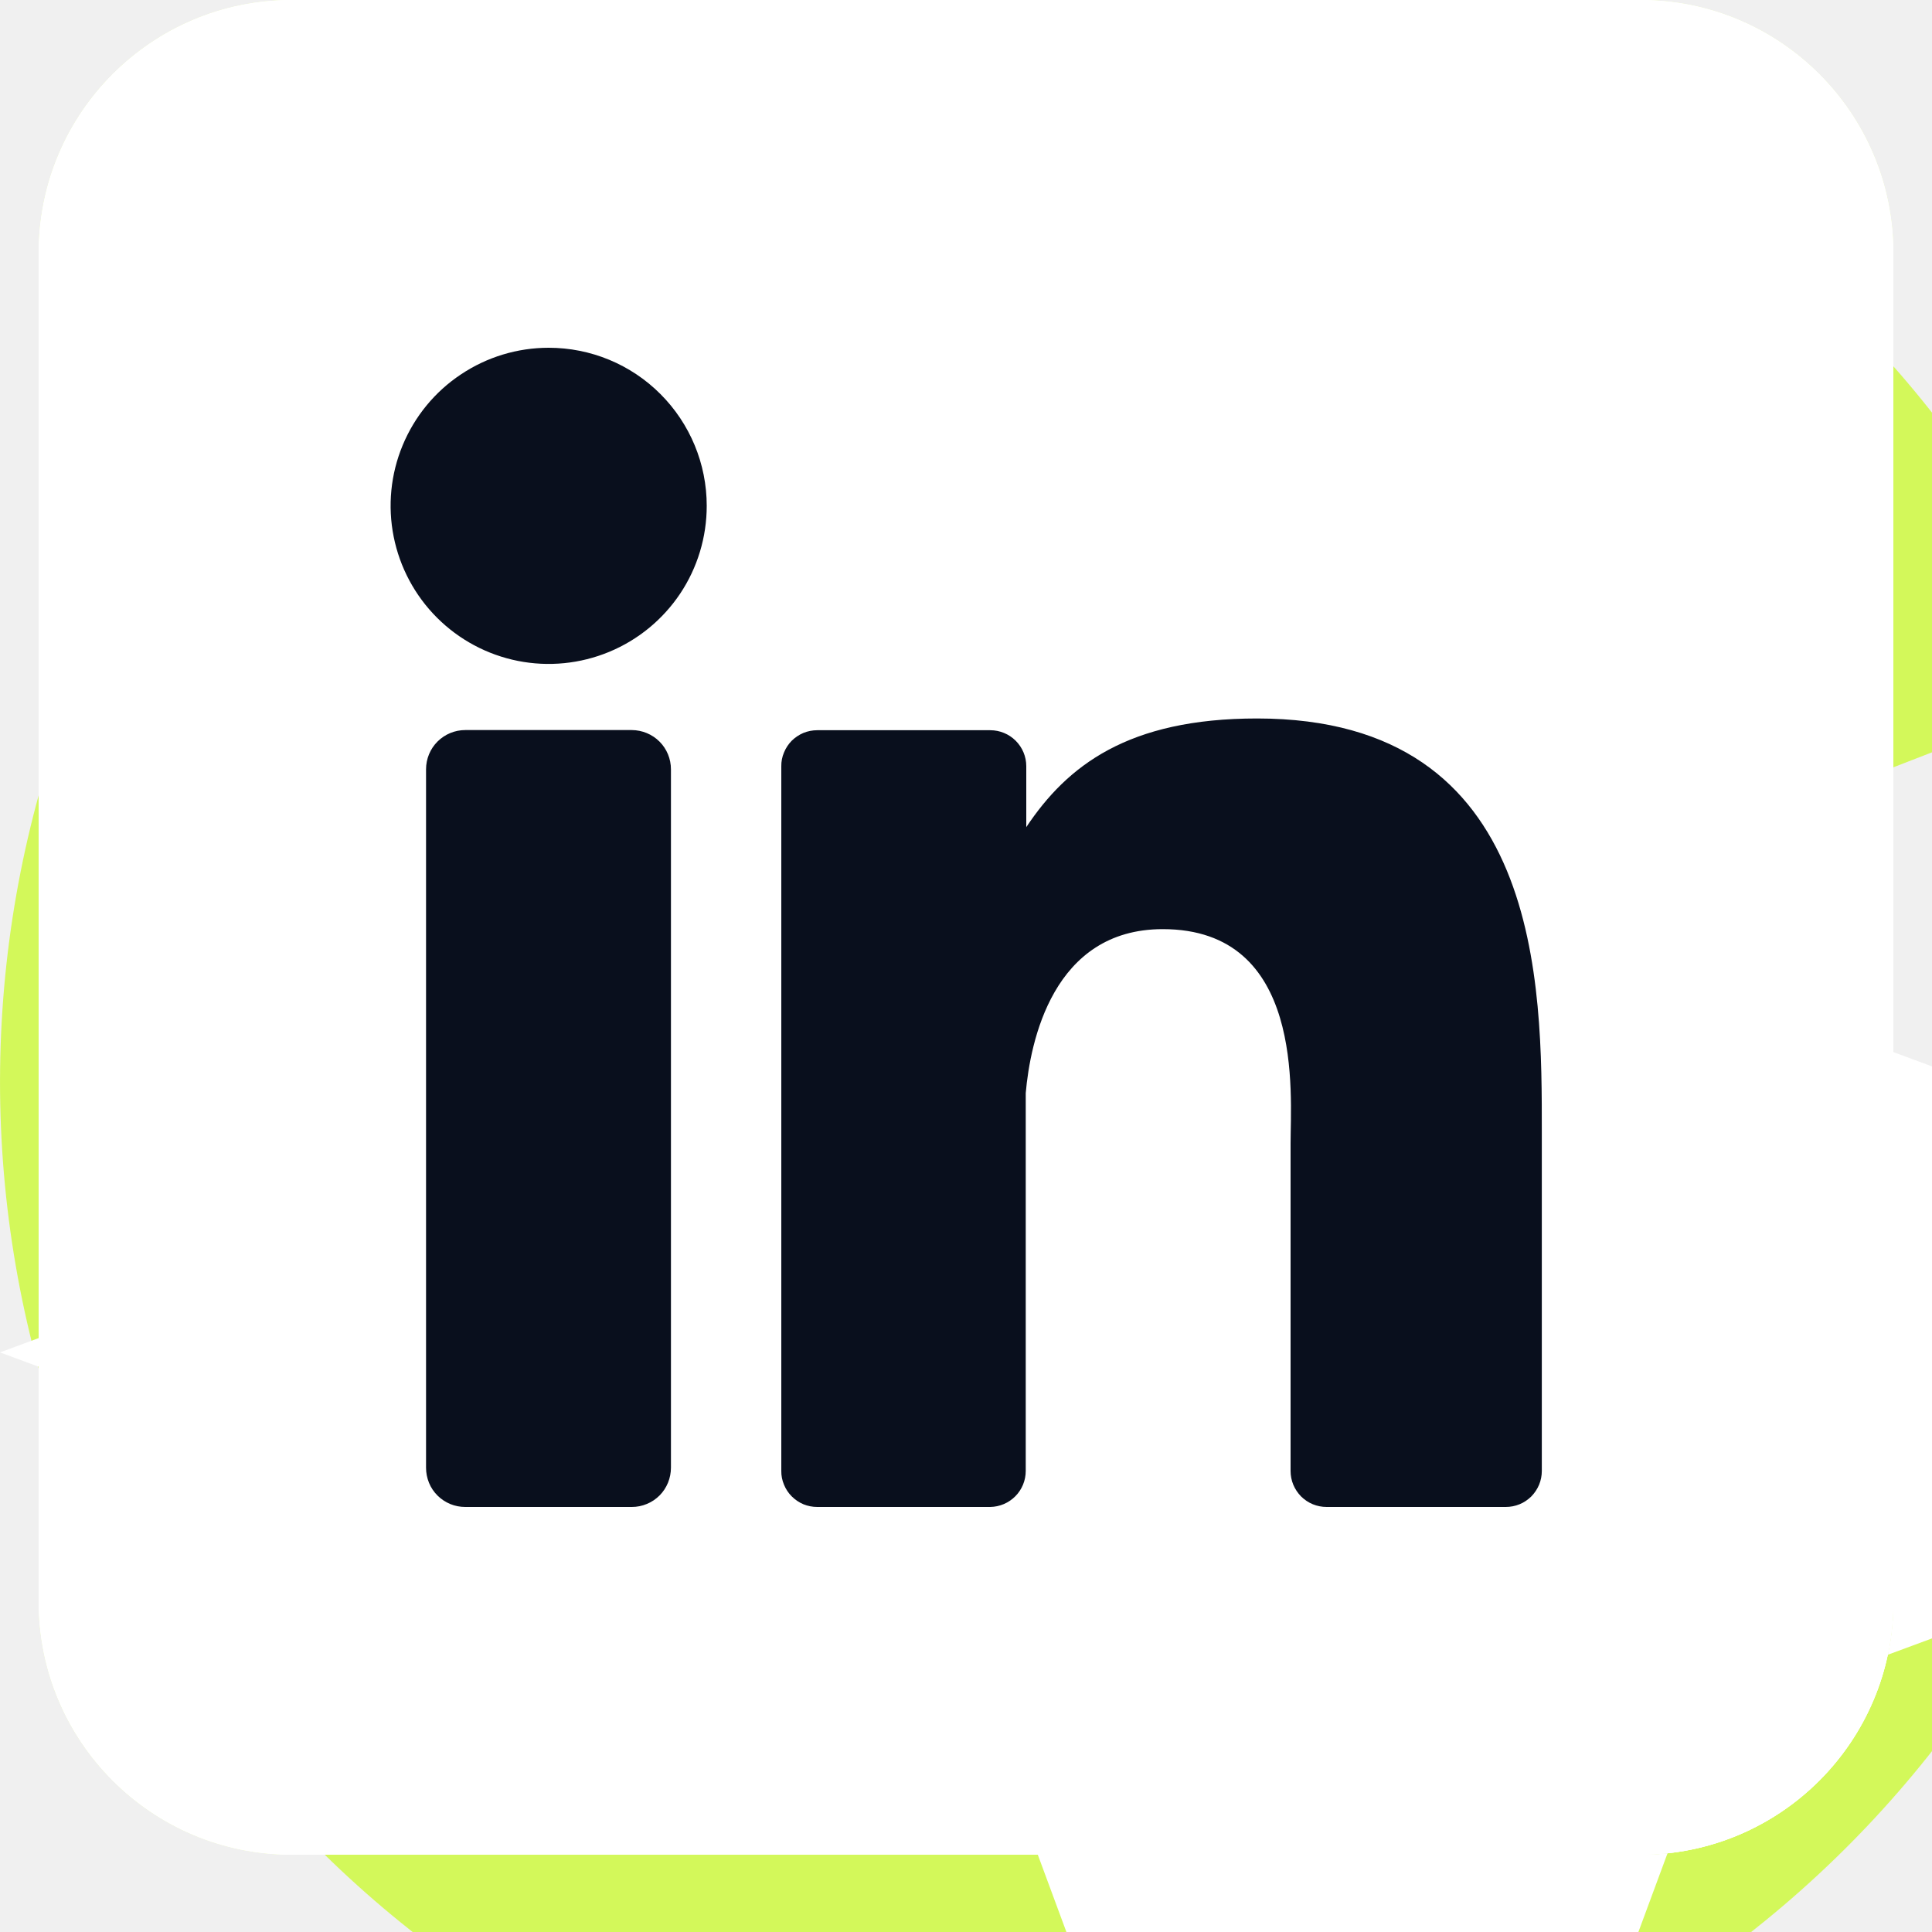
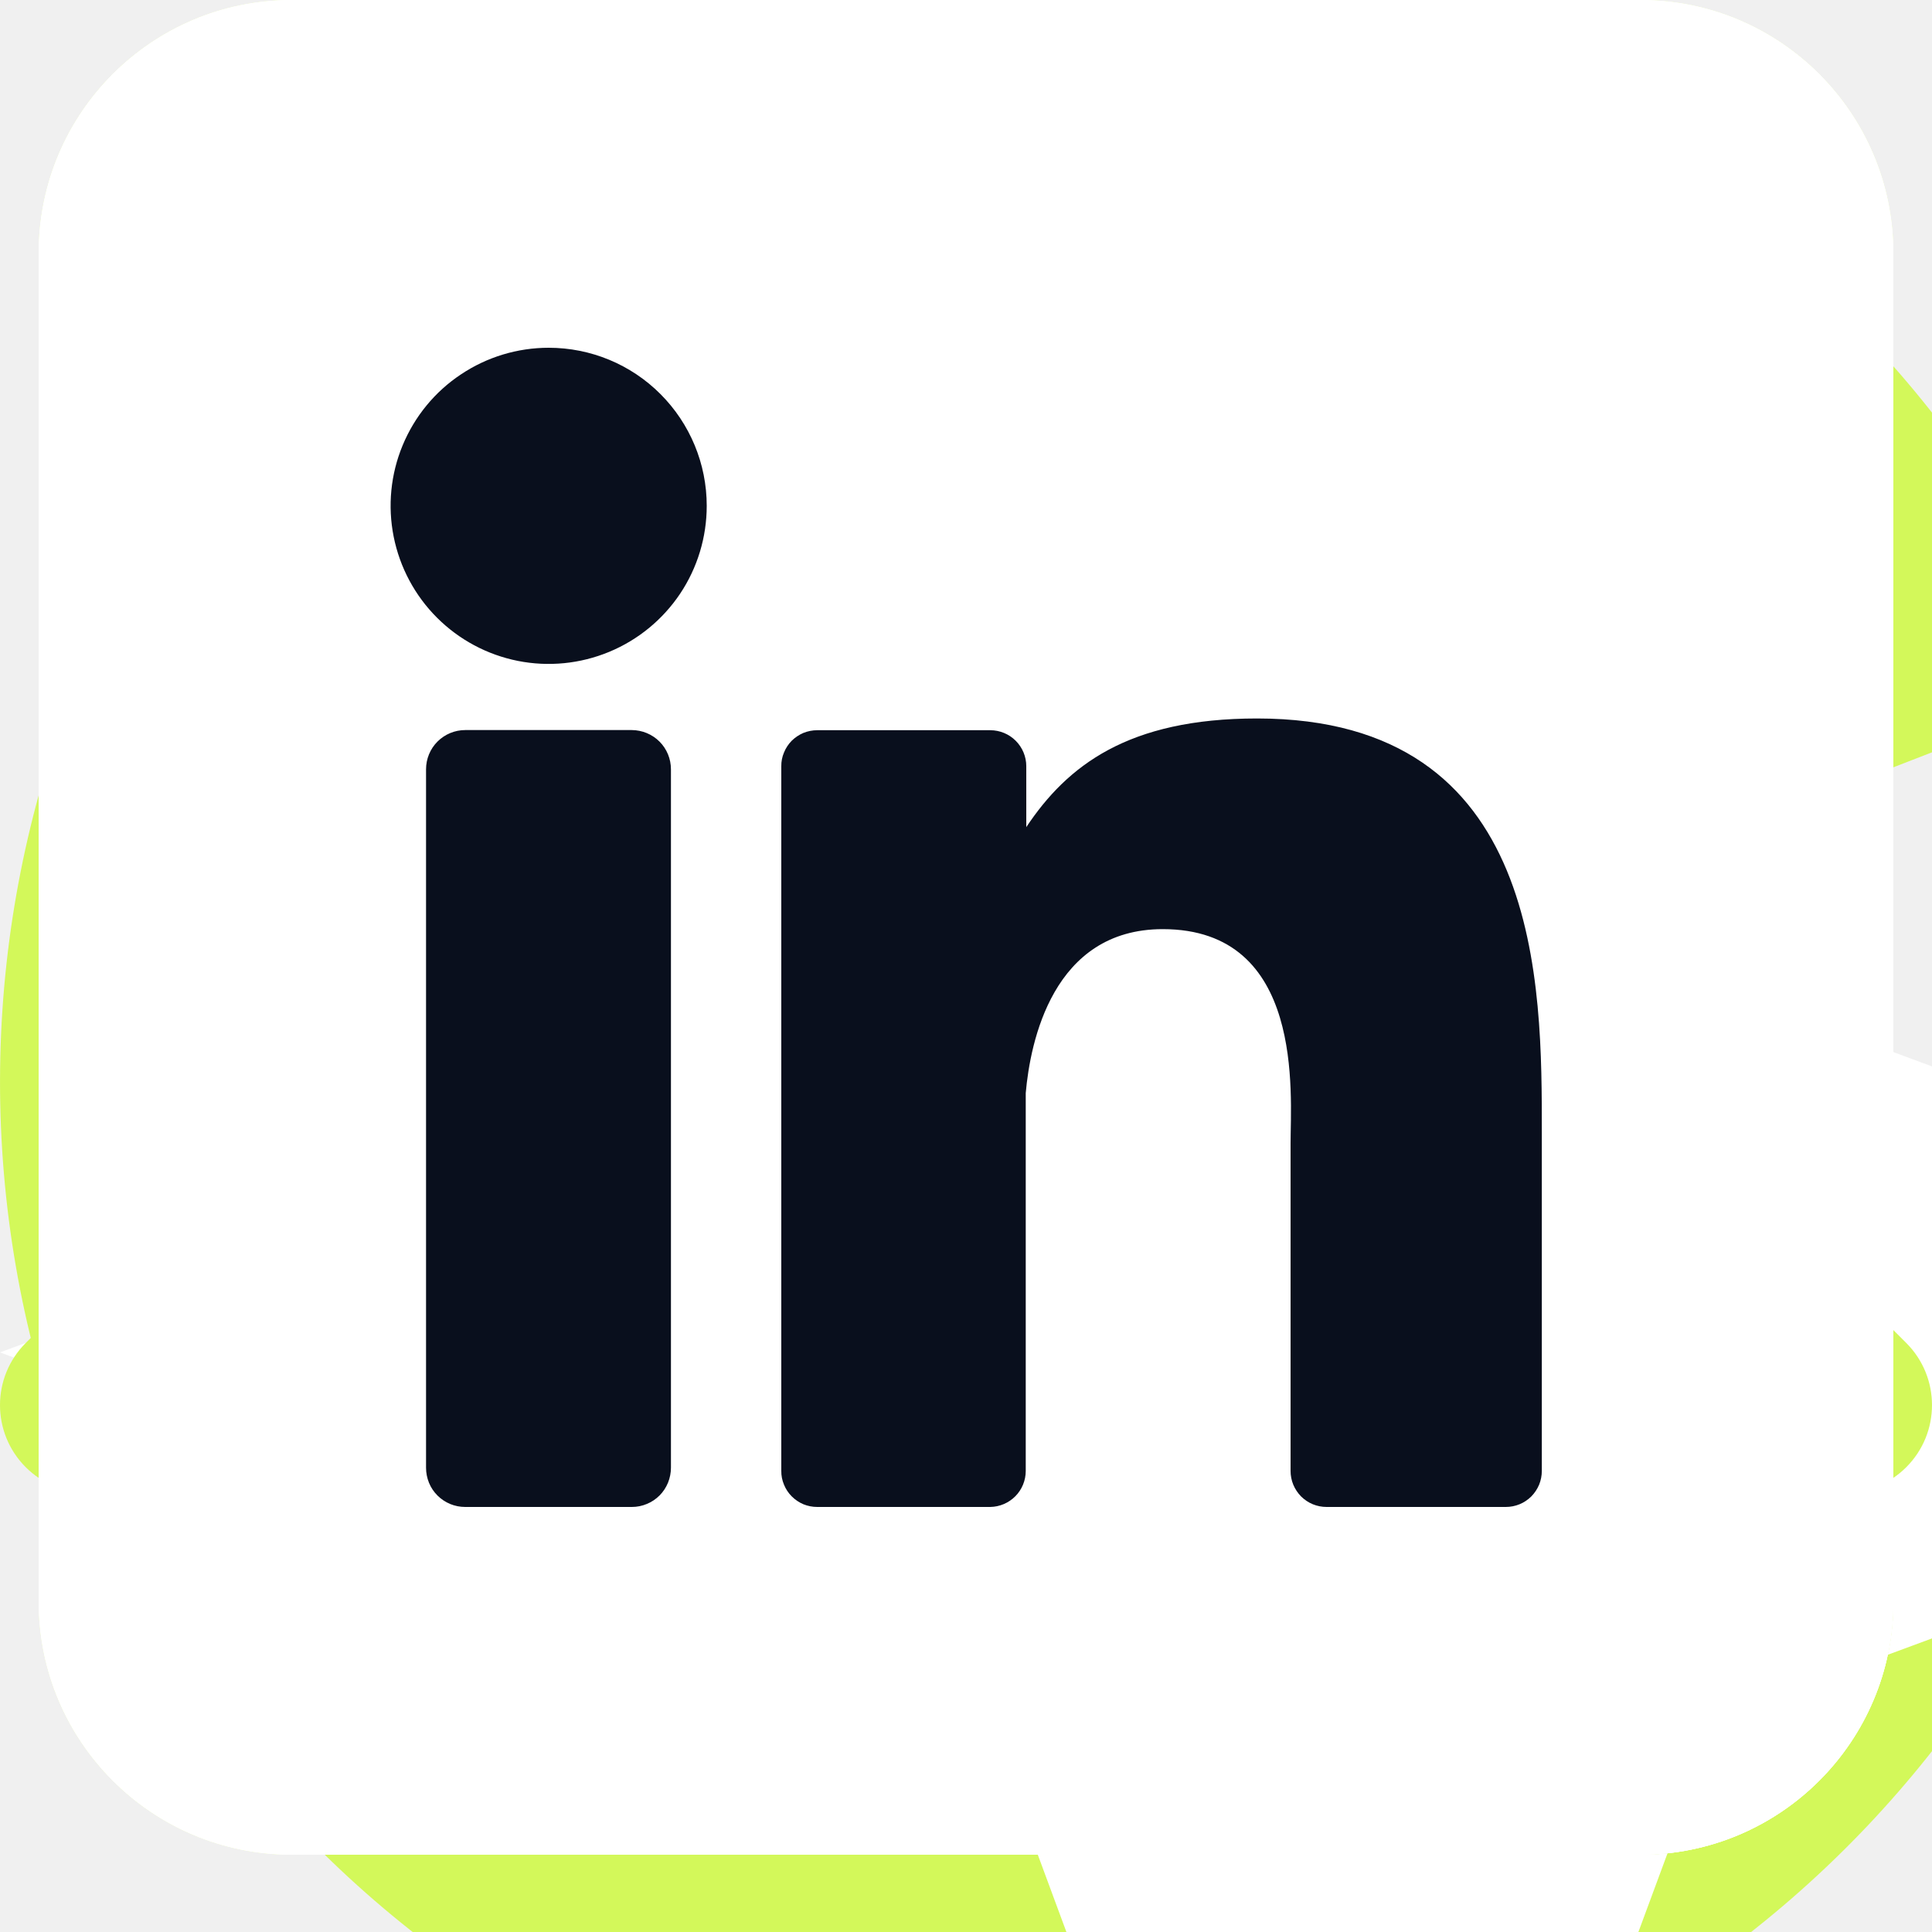
<svg xmlns="http://www.w3.org/2000/svg" width="25" height="25" viewBox="0 0 25 25" fill="none">
  <g id="logo">
    <path d="M27.053 8.939C25.883 5.919 23.701 3.399 20.88 1.807C18.059 0.215 14.774 -0.349 11.583 0.21C8.393 0.769 5.495 2.417 3.384 4.874C1.272 7.33 0.078 10.442 0.004 13.68C-0.07 16.918 0.981 20.082 2.978 22.632C4.975 25.182 7.794 26.961 10.956 27.665C14.117 28.369 17.425 27.956 20.316 26.494C23.206 25.033 25.501 22.615 26.808 19.652L14 14L27.053 8.939Z" fill="#D3F85A" />
    <circle cx="6" cy="14" r="2" fill="#090F1D" />
  </g>
  <g id="star">
    <path d="M17.5 0L22.227 12.773L35 17.5L22.227 22.227L17.5 35L12.773 22.227L0 17.5L12.773 12.773L17.5 0Z" fill="white" />
  </g>
  <g id="ethereumLogo">
    <path d="M6.9 9.6L11.7 7.5C11.9 7.4 12.1 7.4 12.4 7.5L17.2 9.6C17.6 9.8 18 9.3 17.7 8.9L12.7 2.8C12.4 2.4 11.8 2.4 11.5 2.8L6.5 8.9C6.1 9.3 6.5 9.8 6.9 9.6Z" stroke="white" stroke-width="1.5" stroke-miterlimit="10" stroke-linecap="round" stroke-linejoin="round" />
    <path d="M6.9 15.4L11.7 17.5C11.9 17.6 12.1 17.6 12.4 17.5L17.2 15.4C17.6 15.2 18 15.7 17.7 16.1L12.7 22.2C12.4 22.6 11.8 22.6 11.5 22.2L6.5 16.1C6.1 15.7 6.5 15.2 6.9 15.4Z" stroke="white" stroke-width="1.5" stroke-miterlimit="10" stroke-linecap="round" stroke-linejoin="round" />
    <path d="M12 9.9L6.8 12.5L12 15.1L17.2 12.5L12 9.9Z" stroke="white" stroke-width="1.5" stroke-miterlimit="10" stroke-linecap="round" stroke-linejoin="round" />
  </g>
  <g id="clock">
    <path d="M22 12.5C22 18.02 17.52 22.5 12 22.5C6.48 22.5 2 18.02 2 12.5C2 6.98 6.48 2.5 12 2.5C17.52 2.5 22 6.98 22 12.5Z" stroke="white" stroke-width="1.5" stroke-linecap="round" stroke-linejoin="round" />
    <path d="M15.71 15.68L12.61 13.83C12.07 13.51 11.63 12.74 11.63 12.11V8.01" stroke="white" stroke-width="1.5" stroke-linecap="round" stroke-linejoin="round" />
+   </g>
+   <g id="arrowTop">
+     <svg fill="#D3F85A" height="25px" width="25px" version="1.1" id="Layer_1" viewBox="0 0 330 330" xml:space="preserve">
+       <path id="XMLID_224_" d="M325.606,229.393l-150.004-150C172.79,76.58,168.974,75,164.996,75c-3.979,0-7.794,1.581-10.607,4.394  l-149.996,150c-5.858,5.858-5.858,15.355,0,21.213c5.857,5.857,15.355,5.858,21.213,0l139.39-139.393l139.397,139.393  C307.322,253.536,311.161,255,315,255c3.839,0,7.678-1.464,10.607-4.394C331.464,244.748,331.464,235.251,325.606,229.393z" />
+     </svg>
  </g>
  <g id="facebook">
    <g clip-path="url(#clip0_1_791)">
      <path d="M21.227 0H3.773C1.965 0 0.5 1.465 0.5 3.273V20.727C0.5 22.535 1.965 24 3.773 24H21.227C23.035 24 24.5 22.535 24.5 20.727V3.273C24.5 1.465 23.035 0 21.227 0Z" fill="#D3F85A" />
      <path d="M16.302 10.579L16.061 12.669C16.05 12.765 16.006 12.853 15.935 12.918C15.864 12.982 15.772 13.019 15.676 13.02H13.494L13.483 19.218C13.484 19.291 13.456 19.362 13.405 19.415C13.354 19.468 13.284 19.498 13.21 19.5H11C10.963 19.5 10.927 19.493 10.893 19.478C10.859 19.464 10.829 19.443 10.803 19.416C10.778 19.39 10.758 19.358 10.745 19.324C10.732 19.29 10.726 19.253 10.727 19.216V13.02H9.091C9.04 13.02 8.989 13.009 8.941 12.989C8.894 12.969 8.851 12.939 8.815 12.902C8.779 12.866 8.751 12.822 8.732 12.775C8.713 12.727 8.703 12.676 8.704 12.624L8.695 10.534C8.695 10.482 8.704 10.431 8.723 10.383C8.742 10.335 8.771 10.292 8.807 10.255C8.843 10.218 8.885 10.188 8.933 10.168C8.98 10.148 9.031 10.137 9.083 10.136H10.727V8.118C10.727 5.775 12.118 4.5 14.158 4.5H15.83C15.882 4.501 15.933 4.511 15.98 4.532C16.028 4.552 16.071 4.581 16.107 4.618C16.143 4.655 16.172 4.699 16.191 4.747C16.21 4.795 16.219 4.846 16.219 4.898V6.657C16.219 6.709 16.21 6.76 16.191 6.808C16.172 6.856 16.143 6.9 16.107 6.937C16.071 6.974 16.028 7.004 15.98 7.024C15.933 7.044 15.882 7.055 15.83 7.055H14.805C13.696 7.055 13.48 7.601 13.48 8.389V10.136H15.917C15.973 10.137 16.027 10.149 16.078 10.172C16.128 10.196 16.173 10.229 16.209 10.271C16.245 10.313 16.272 10.362 16.288 10.415C16.304 10.468 16.309 10.524 16.302 10.579Z" fill="#090F1D" />
    </g>
    <defs>
      <clipPath id="clip0_1_791">
        <rect width="24" height="24" fill="white" transform="translate(0.5)" />
      </clipPath>
    </defs>
  </g>
  <g id="telegram">
    <g clip-path="url(#clip0_1_796)">
      <path d="M21.227 0H3.773C1.965 0 0.5 1.465 0.5 3.273V20.727C0.5 22.535 1.965 24 3.773 24H21.227C23.035 24 24.5 22.535 24.5 20.727V3.273C24.5 1.465 23.035 0 21.227 0Z" fill="white" />
      <path d="M19.037 6.205L18.789 6.295L5.319 11.148C5.224 11.177 5.141 11.238 5.083 11.319C5.026 11.401 4.997 11.5 5.002 11.599C5.006 11.699 5.044 11.795 5.108 11.871C5.173 11.947 5.261 12 5.359 12.021L8.845 12.975L9.496 14.884L10.146 16.793C10.184 16.887 10.243 16.97 10.32 17.035C10.397 17.1 10.488 17.146 10.587 17.168C10.685 17.19 10.787 17.187 10.885 17.161C10.982 17.134 11.071 17.084 11.145 17.015L12.946 15.314L16.483 17.712C16.916 18.007 17.532 17.789 17.642 17.303L19.985 6.952C20.1 6.439 19.56 6.018 19.037 6.205ZM17.318 8.502L11.232 13.477L10.945 13.711C10.883 13.761 10.841 13.834 10.831 13.913L10.767 14.442L10.591 15.929C10.592 15.947 10.587 15.965 10.575 15.978C10.563 15.992 10.546 16.001 10.528 16.002C10.51 16.004 10.492 15.998 10.478 15.986C10.465 15.974 10.456 15.958 10.455 15.94L9.96 14.454L9.448 12.934C9.427 12.866 9.429 12.792 9.456 12.726C9.483 12.659 9.532 12.604 9.595 12.57L15.928 8.94L17.12 8.258C17.293 8.157 17.471 8.377 17.318 8.502Z" fill="#090F1D" />
    </g>
    <defs>
      <clipPath id="clip0_1_796">
        <rect width="24" height="24" fill="white" transform="translate(0.5)" />
      </clipPath>
    </defs>
  </g>
  <g id="twitter">
    <g clip-path="url(#clip0_1_801)">
      <path d="M21.227 0H3.773C1.965 0 0.5 1.465 0.5 3.273V20.727C0.5 22.535 1.965 24 3.773 24H21.227C23.035 24 24.5 22.535 24.5 20.727V3.273C24.5 1.465 23.035 0 21.227 0Z" fill="white" />
      <path d="M19.971 7.46C19.615 7.992 19.182 8.468 18.686 8.872C18.621 8.923 18.569 8.988 18.534 9.062C18.498 9.136 18.479 9.218 18.48 9.3V9.35C18.474 10.422 18.277 11.484 17.899 12.487C17.509 13.538 16.93 14.508 16.19 15.351C15.201 16.478 13.926 17.32 12.5 17.786C11.56 18.091 10.578 18.244 9.59 18.239C8.025 18.237 6.489 17.822 5.136 17.036C5.088 17.008 5.05 16.966 5.028 16.915C5.006 16.863 5.001 16.806 5.015 16.752C5.029 16.699 5.06 16.651 5.104 16.618C5.147 16.584 5.201 16.566 5.256 16.567H5.63C6.819 16.567 7.981 16.211 8.967 15.546C8.379 15.449 7.83 15.194 7.378 14.806C6.926 14.418 6.59 13.914 6.406 13.347C6.397 13.319 6.395 13.29 6.401 13.261C6.407 13.232 6.421 13.206 6.44 13.184C6.459 13.162 6.484 13.145 6.512 13.135C6.54 13.126 6.569 13.124 6.598 13.129C6.778 13.163 6.961 13.181 7.144 13.181H7.212C6.642 12.919 6.161 12.498 5.826 11.969C5.491 11.439 5.316 10.824 5.323 10.197C5.324 10.168 5.332 10.139 5.346 10.114C5.361 10.088 5.382 10.067 5.408 10.052C5.433 10.037 5.462 10.03 5.491 10.029C5.521 10.029 5.55 10.036 5.575 10.05C5.807 10.179 6.054 10.275 6.312 10.336C5.802 9.832 5.474 9.173 5.379 8.462C5.284 7.752 5.427 7.029 5.787 6.409C5.801 6.386 5.82 6.367 5.842 6.353C5.865 6.339 5.891 6.33 5.917 6.328C5.944 6.326 5.971 6.33 5.995 6.34C6.02 6.35 6.042 6.366 6.06 6.386C6.774 7.269 7.658 7.999 8.66 8.534C9.662 9.068 10.761 9.396 11.892 9.498H11.904C11.921 9.497 11.937 9.493 11.953 9.486C11.968 9.479 11.982 9.469 11.993 9.457C12.004 9.444 12.012 9.43 12.017 9.414C12.022 9.398 12.023 9.382 12.021 9.365C11.979 8.969 12.005 8.569 12.098 8.182C12.179 7.843 12.317 7.52 12.507 7.227C12.905 6.603 13.51 6.139 14.217 5.918C14.548 5.814 14.894 5.761 15.241 5.76C16.029 5.759 16.79 6.046 17.381 6.567C17.456 6.634 17.552 6.672 17.653 6.674C17.686 6.673 17.719 6.669 17.751 6.66C18.307 6.519 18.839 6.299 19.332 6.007C19.361 5.99 19.396 5.982 19.43 5.984C19.464 5.987 19.497 6 19.523 6.021C19.55 6.042 19.57 6.071 19.58 6.104C19.59 6.137 19.59 6.172 19.58 6.205C19.415 6.721 19.122 7.187 18.729 7.56C19.084 7.475 19.43 7.359 19.763 7.211C19.796 7.196 19.834 7.192 19.87 7.201C19.906 7.209 19.938 7.229 19.961 7.257C19.985 7.285 19.999 7.32 20 7.357C20.002 7.394 19.992 7.43 19.971 7.46Z" fill="#090F1D" />
    </g>
    <defs>
      <clipPath id="clip0_1_801">
        <rect width="24" height="24" fill="white" transform="translate(0.5)" />
      </clipPath>
    </defs>
  </g>
  <g id="linkedin">
    <g clip-path="url(#clip0_1_806)">
      <path d="M21.227 0H3.773C1.965 0 0.5 1.465 0.5 3.273V20.727C0.5 22.535 1.965 24 3.773 24H21.227C23.035 24 24.5 22.535 24.5 20.727V3.273C24.5 1.465 23.035 0 21.227 0Z" fill="white" />
      <path d="M9.145 6.545C9.145 6.95 9.026 7.345 8.801 7.682C8.576 8.018 8.257 8.28 7.883 8.435C7.509 8.59 7.098 8.631 6.701 8.552C6.304 8.473 5.94 8.278 5.654 7.992C5.368 7.706 5.173 7.341 5.094 6.944C5.015 6.548 5.055 6.136 5.21 5.763C5.365 5.389 5.627 5.069 5.964 4.845C6.3 4.62 6.695 4.5 7.1 4.5C7.643 4.5 8.163 4.715 8.546 5.099C8.93 5.483 9.145 6.003 9.145 6.545ZM8.682 9.955V18.991C8.682 19.058 8.669 19.124 8.644 19.186C8.619 19.247 8.582 19.304 8.535 19.351C8.488 19.398 8.432 19.436 8.37 19.461C8.309 19.487 8.243 19.5 8.176 19.5H6.02C5.953 19.5 5.887 19.487 5.826 19.462C5.764 19.436 5.708 19.399 5.661 19.352C5.614 19.305 5.576 19.249 5.551 19.187C5.526 19.125 5.513 19.059 5.513 18.993V9.955C5.513 9.82 5.566 9.691 5.661 9.596C5.756 9.501 5.885 9.447 6.02 9.447H8.176C8.31 9.448 8.439 9.501 8.534 9.596C8.629 9.691 8.682 9.82 8.682 9.955ZM19.951 14.659V19.034C19.951 19.095 19.939 19.156 19.916 19.212C19.892 19.269 19.858 19.32 19.815 19.364C19.771 19.407 19.72 19.442 19.663 19.465C19.607 19.488 19.546 19.5 19.485 19.5H17.166C17.105 19.5 17.044 19.488 16.988 19.465C16.931 19.442 16.88 19.407 16.836 19.364C16.793 19.32 16.759 19.269 16.735 19.212C16.712 19.156 16.7 19.095 16.7 19.034V14.794C16.7 14.161 16.886 12.023 15.046 12.023C13.621 12.023 13.331 13.486 13.273 14.144V19.034C13.273 19.156 13.225 19.274 13.139 19.361C13.053 19.448 12.936 19.498 12.814 19.5H10.575C10.513 19.5 10.453 19.488 10.396 19.465C10.34 19.441 10.289 19.407 10.245 19.363C10.202 19.32 10.168 19.269 10.145 19.212C10.121 19.155 10.109 19.095 10.11 19.034V9.915C10.109 9.854 10.121 9.793 10.145 9.737C10.168 9.68 10.202 9.629 10.245 9.585C10.289 9.542 10.34 9.508 10.396 9.484C10.453 9.461 10.513 9.449 10.575 9.449H12.814C12.937 9.449 13.056 9.498 13.143 9.585C13.231 9.673 13.28 9.791 13.28 9.915V10.703C13.809 9.91 14.593 9.297 16.266 9.297C19.973 9.297 19.951 12.758 19.951 14.659Z" fill="#090F1D" />
    </g>
    <defs>
      <clipPath id="clip0_1_806">
        <rect width="24" height="24" fill="white" transform="translate(0.5)" />
      </clipPath>
    </defs>
  </g>
</svg>
